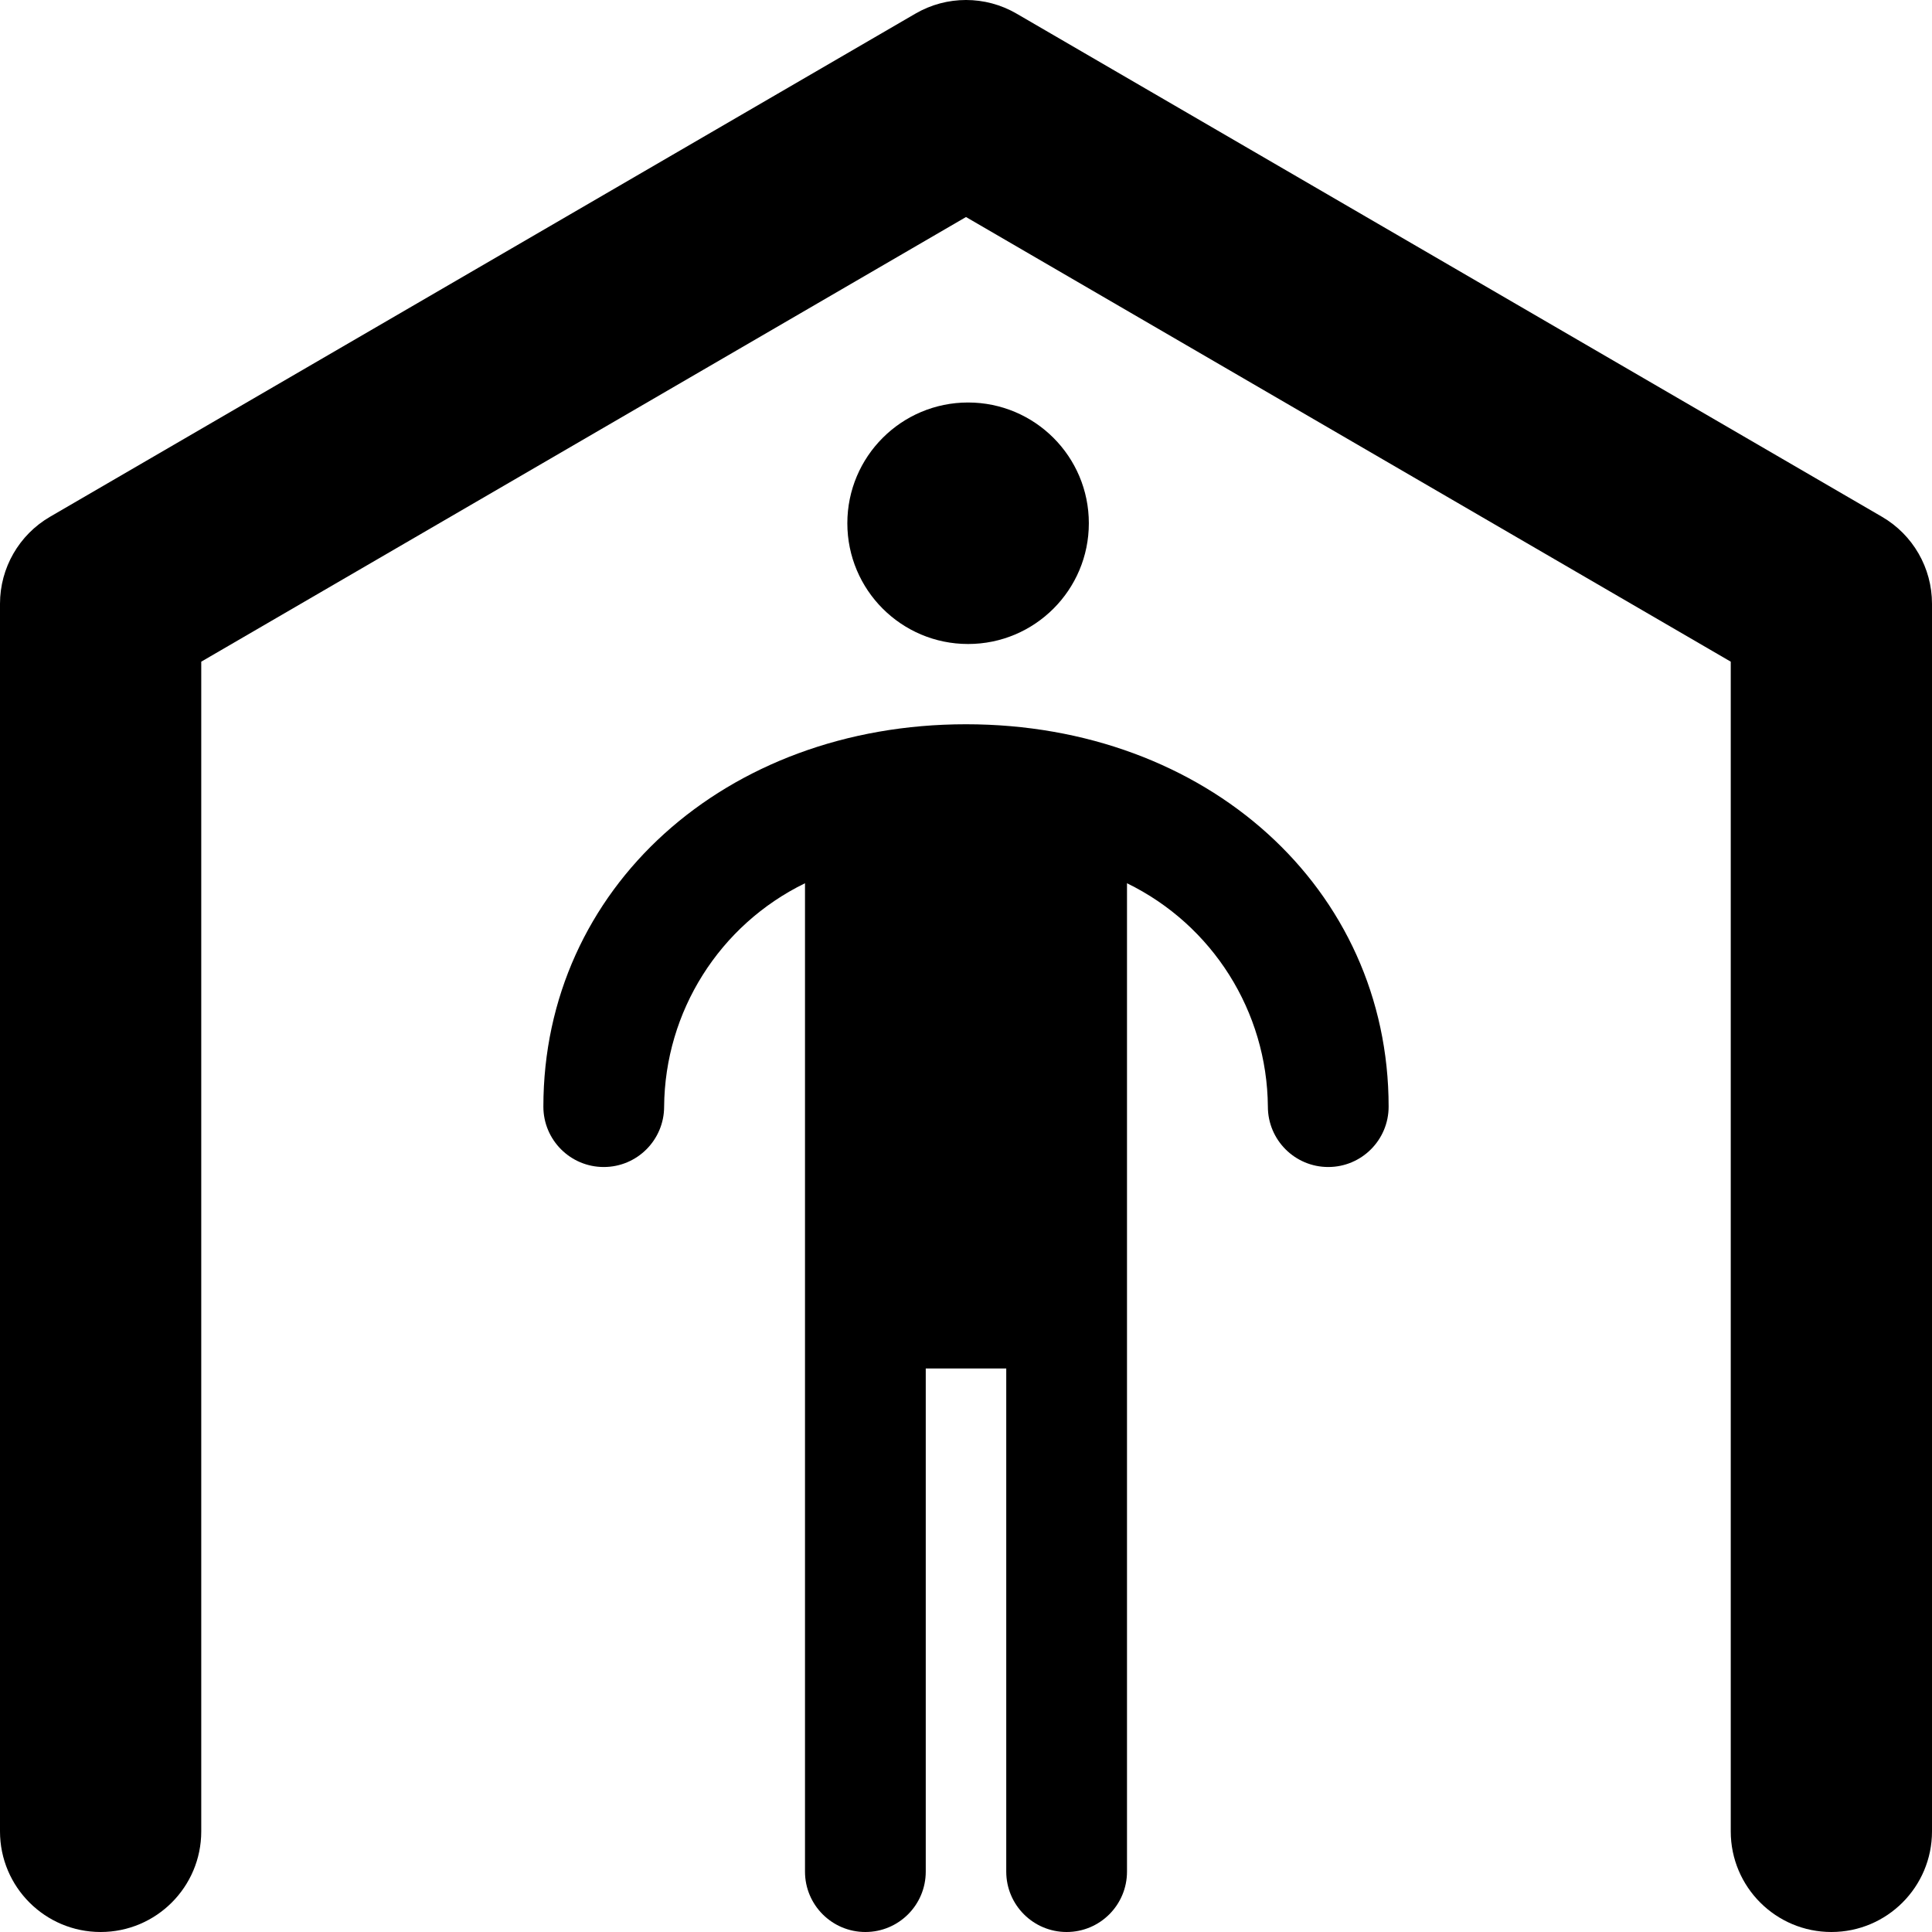
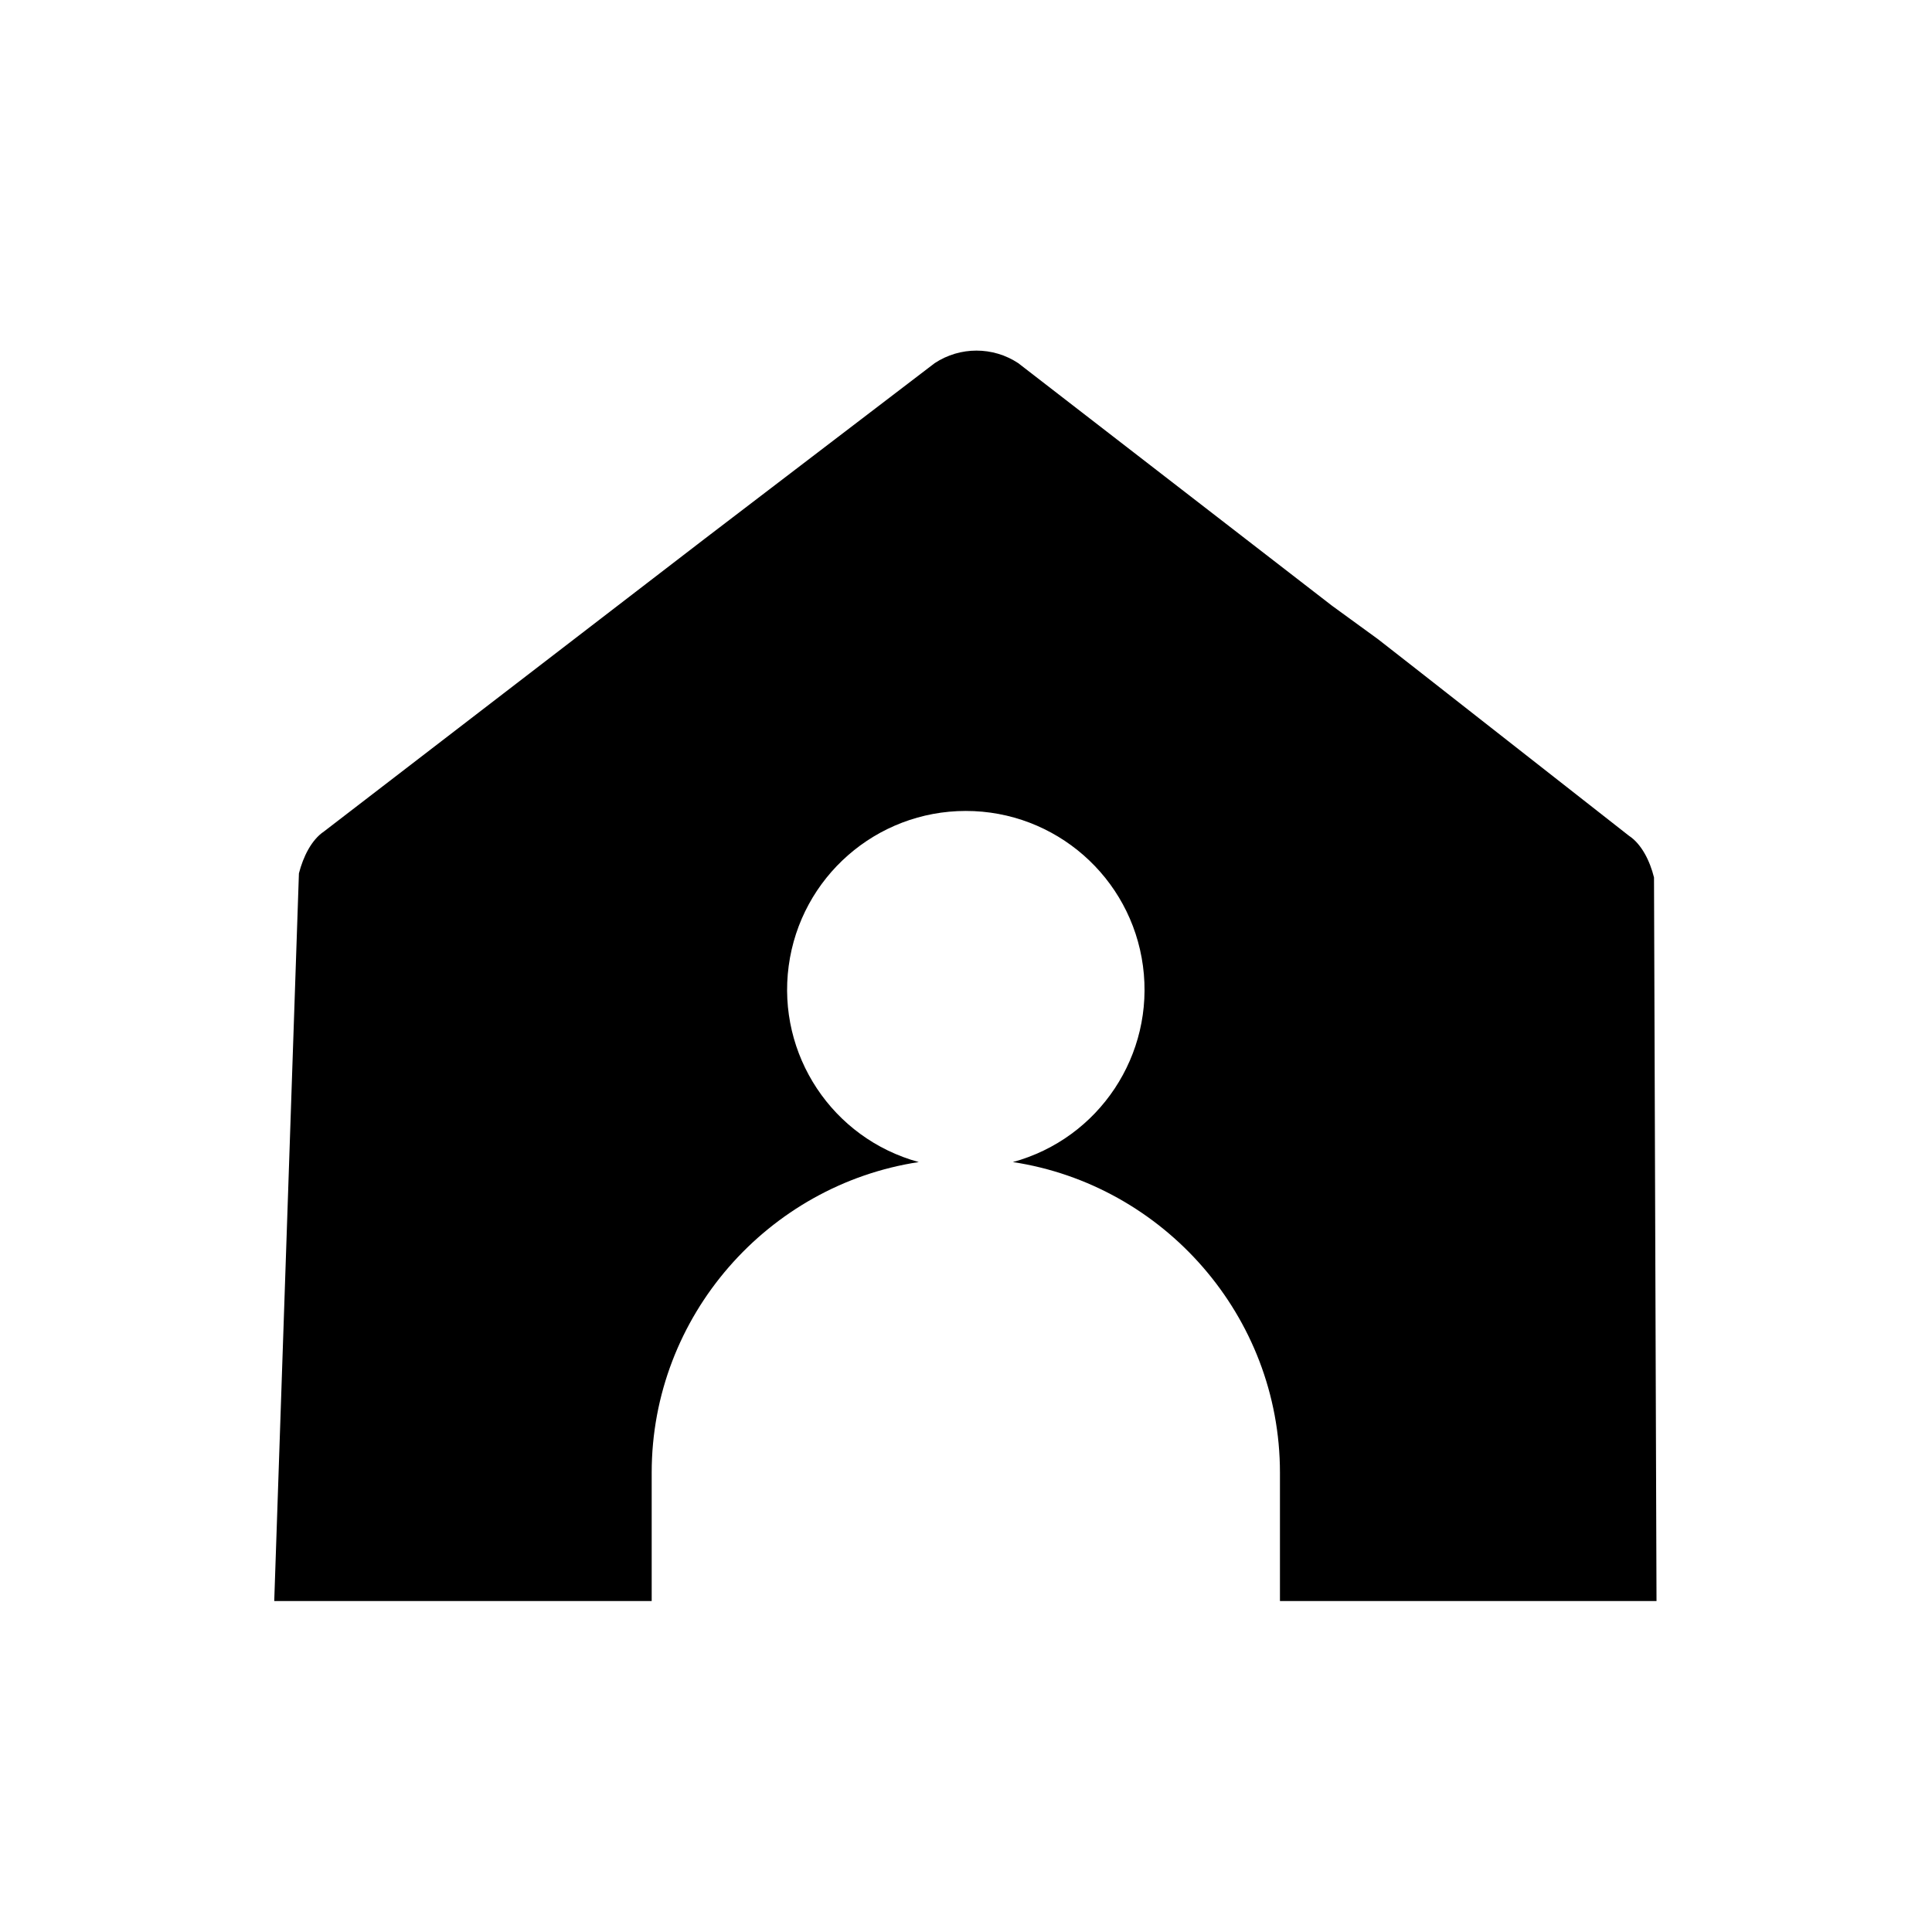
- <svg xmlns="http://www.w3.org/2000/svg" viewBox="0 0 48 48">
-   <defs>
-     <style>.cls-1{fill:#000000;}</style>
-   </defs>
-   <g id="Layer_2" data-name="Layer 2">
-     <g id="Icons">
-       <path class="cls-1" d="M24,17.994c-5.986,0-10.5,4.084-10.5,9.5a1.5,1.5,0,0,0,3,0A6.23,6.23,0,0,1,20,21.944v9.056h0v15.5a1.5,1.5,0,0,0,3,0v-12.5h2v12.5a1.5,1.5,0,0,0,3,0v-24.556a6.23,6.23,0,0,1,3.5,5.55,1.5,1.5,0,0,0,3,0C34.5,22.078,29.986,17.994,24,17.994Z" />
-       <circle class="cls-1" cx="24.052" cy="13" r="3" />
-       <path class="cls-1" d="M46.757,12.839l-21.5-12.5a2.499,2.499,0,0,0-2.514,0l-21.5,12.5A2.5,2.5,0,0,0,0,15v30.5a2.5,2.5,0,0,0,5,0V16.439L24,5.392,43,16.439V45.5a2.5,2.5,0,0,0,5,0v-30.5A2.5,2.5,0,0,0,46.757,12.839Z" />
-     </g>
-   </g>
+ <svg xmlns="http://www.w3.org/2000/svg" viewBox="0 0 1080 1080">
+   <path d="M924.6,490.5c-2.3-9.3-7-18.7-14-23.3L791.3,373.7l-21-16.4-25.7-18.7L569.2,203a42.4,42.4,0,0,0-46.7,0L393.9,301.2,181.1,464.8c-7,4.7-11.6,14.1-14,23.4L153.3,895h211V823.2c0-87.6,65.1-160.8,149.3-173.6a99.9,99.9,0,1,1,52.6,0c84.2,12.8,149.3,86,149.3,173.6V895H926Z" />
</svg>
